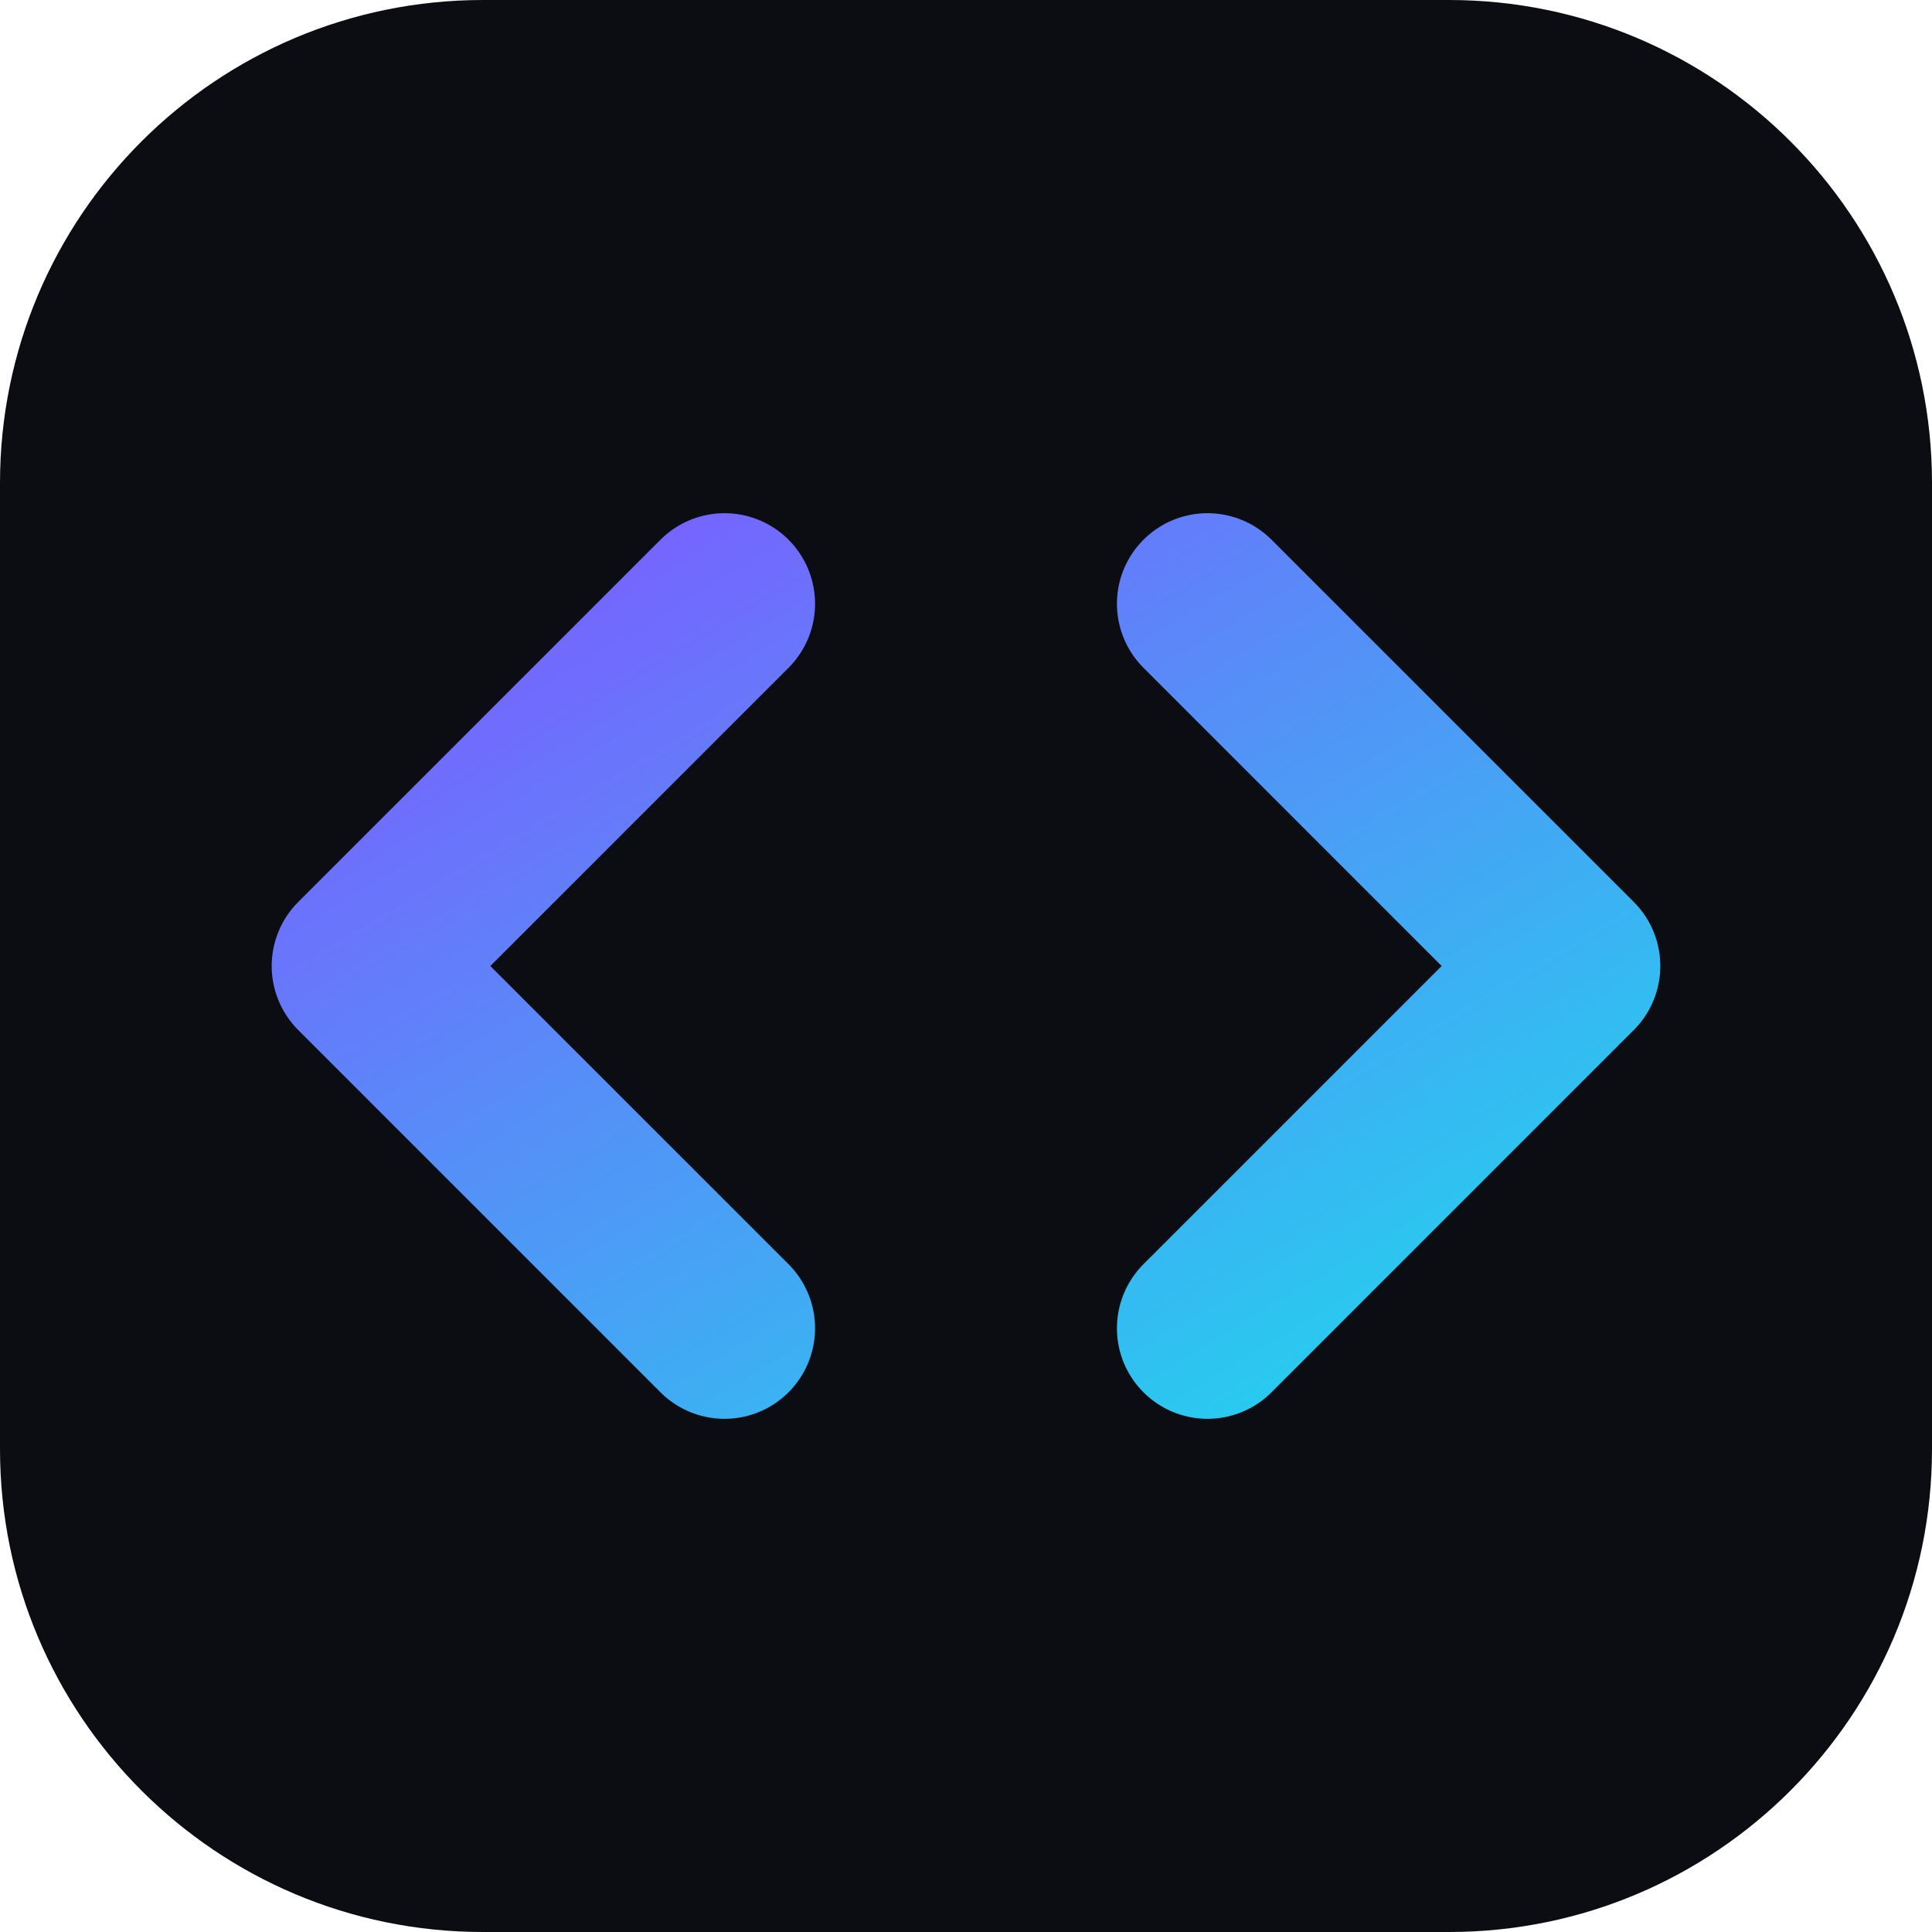
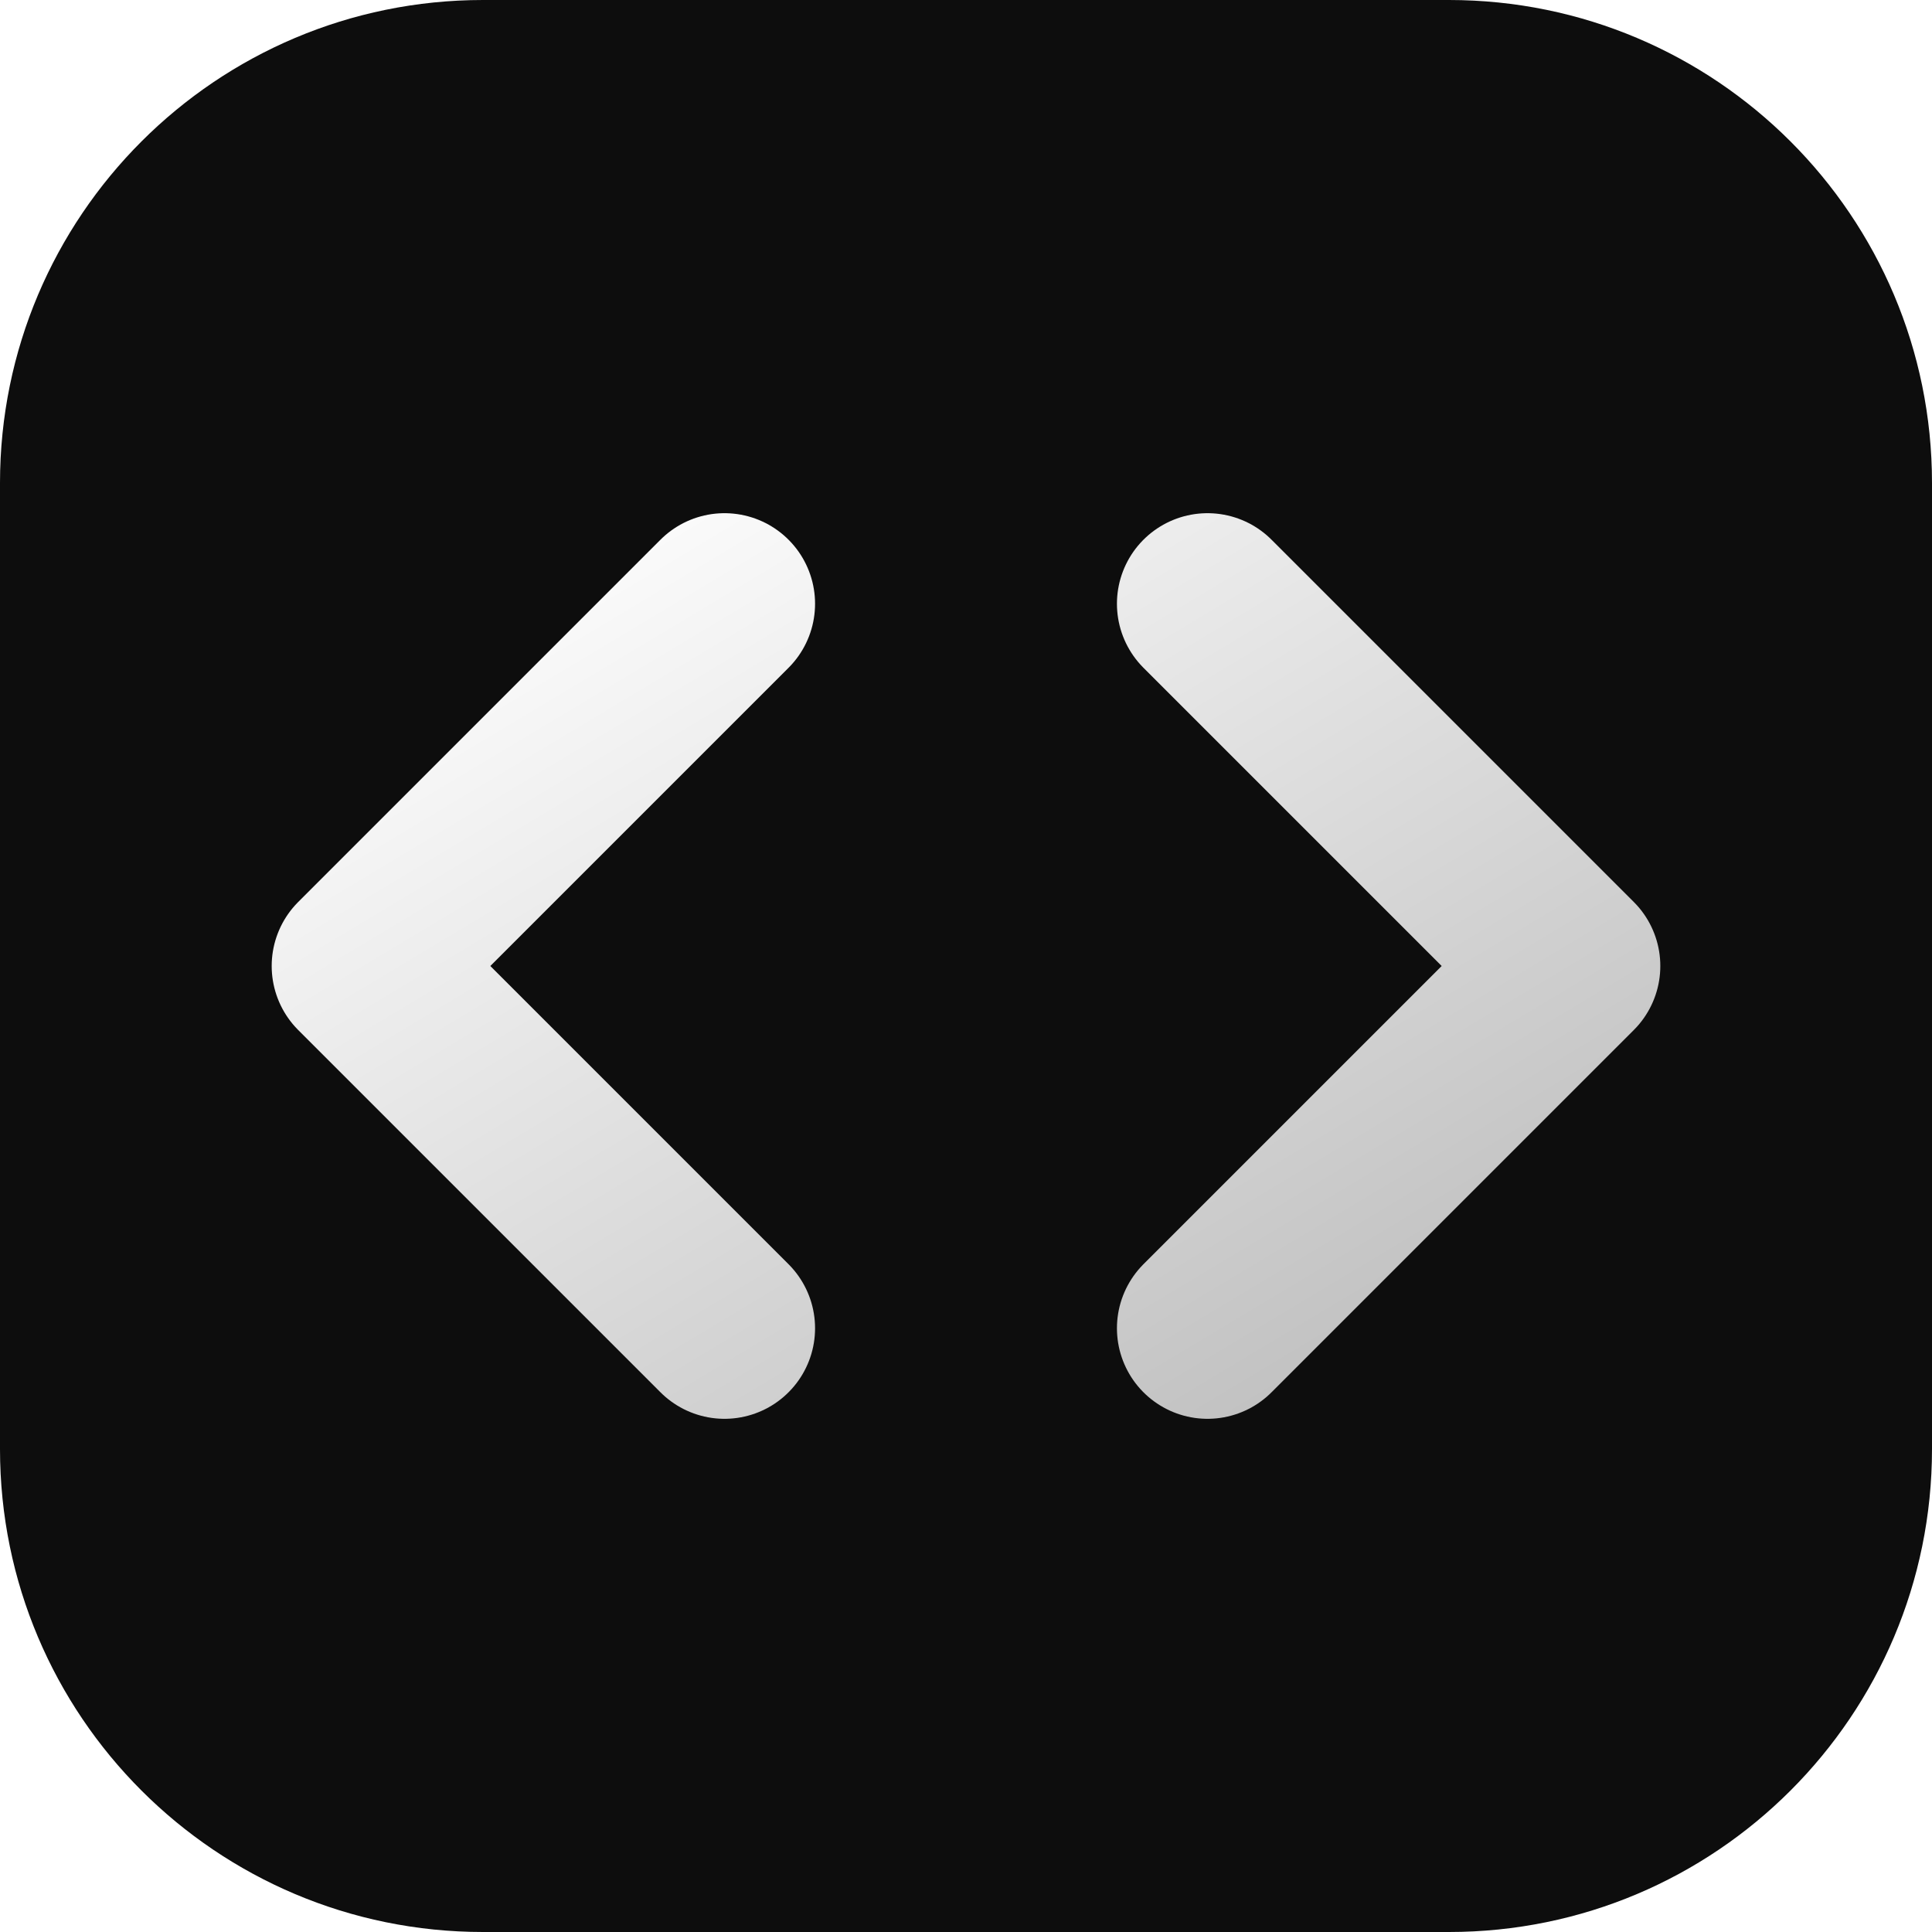
<svg xmlns="http://www.w3.org/2000/svg" viewBox="0 0 64 64">
  <defs>
    <linearGradient id="g" x1="0" y1="0" x2="1" y2="1">
-       <stop offset="0" stop-color="#7c5cff" />
-       <stop offset="1" stop-color="#22d3ee" />
+       <stop offset="0" stop-color="#ffffff" />
+       <stop offset="1" stop-color="#bdbdbd" />
    </linearGradient>
  </defs>
-   <rect width="64" height="64" rx="16" fill="#0b0d12" />
+   <rect width="64" height="64" rx="16" fill="#0d0d0d" />
  <path d="M24 20 12 32l12 12M40 20l12 12-12 12" stroke="url(#g)" stroke-width="6" fill="none" stroke-linecap="round" stroke-linejoin="round" />
</svg>
